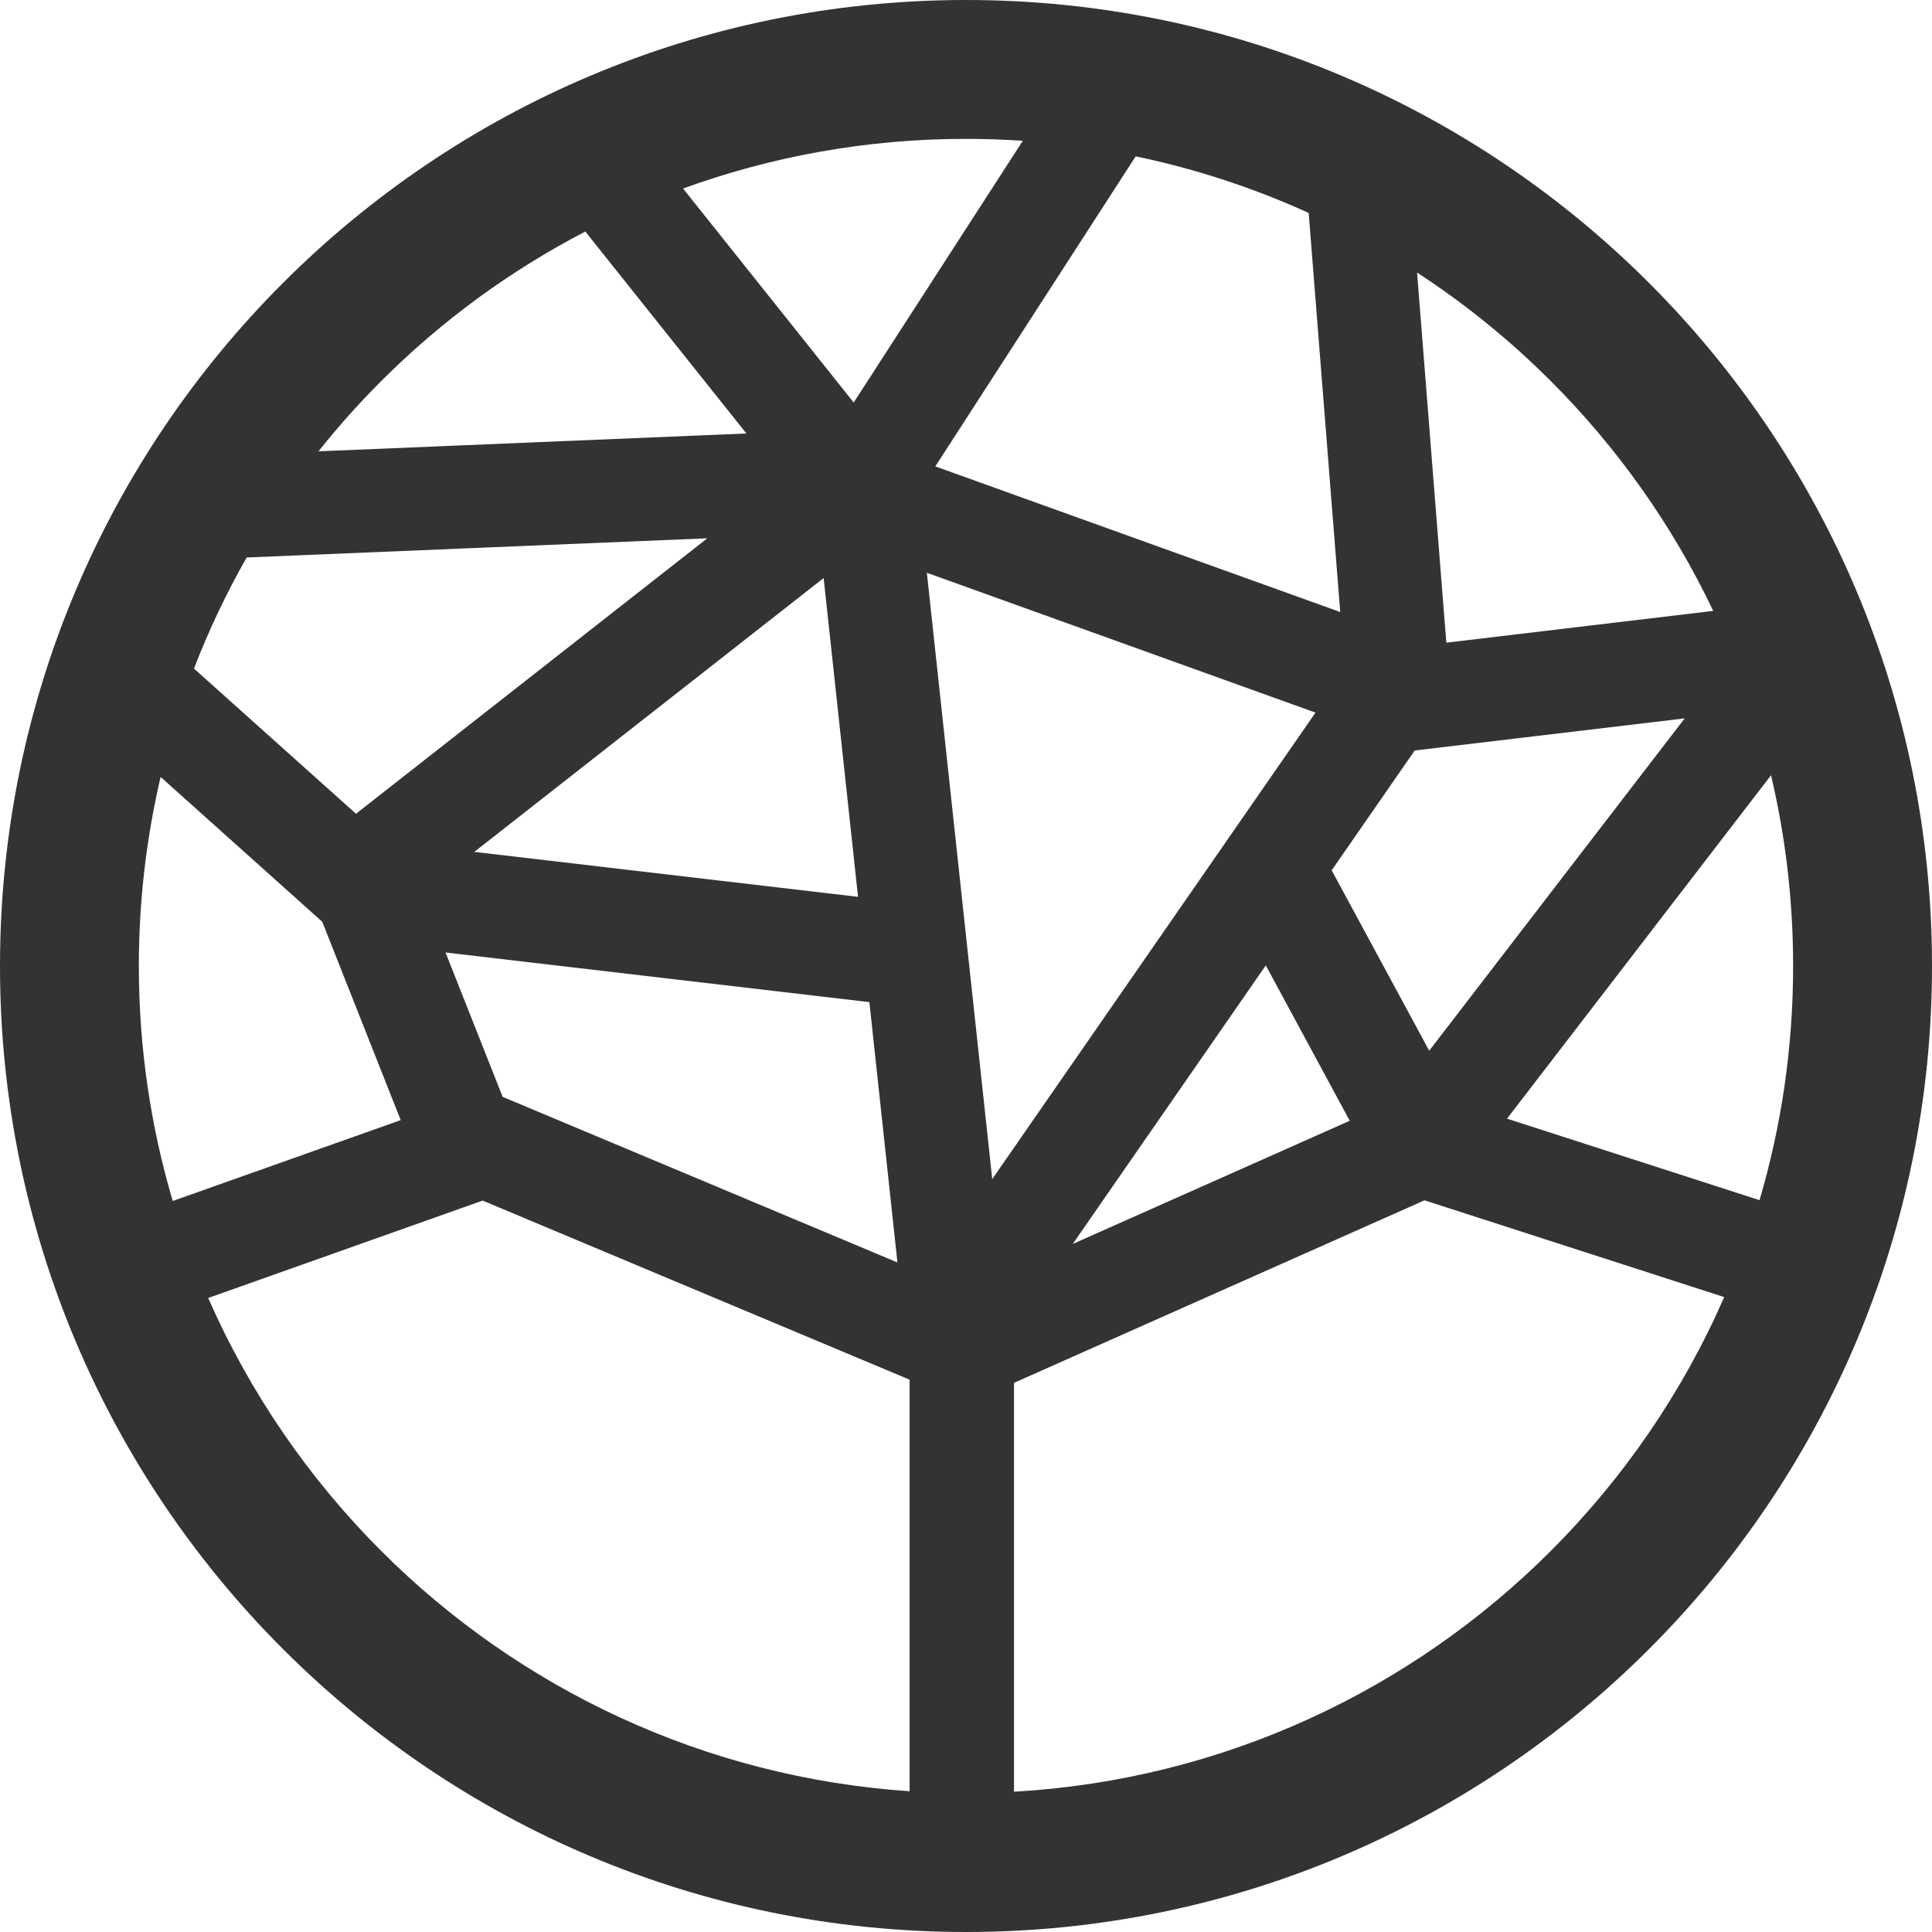
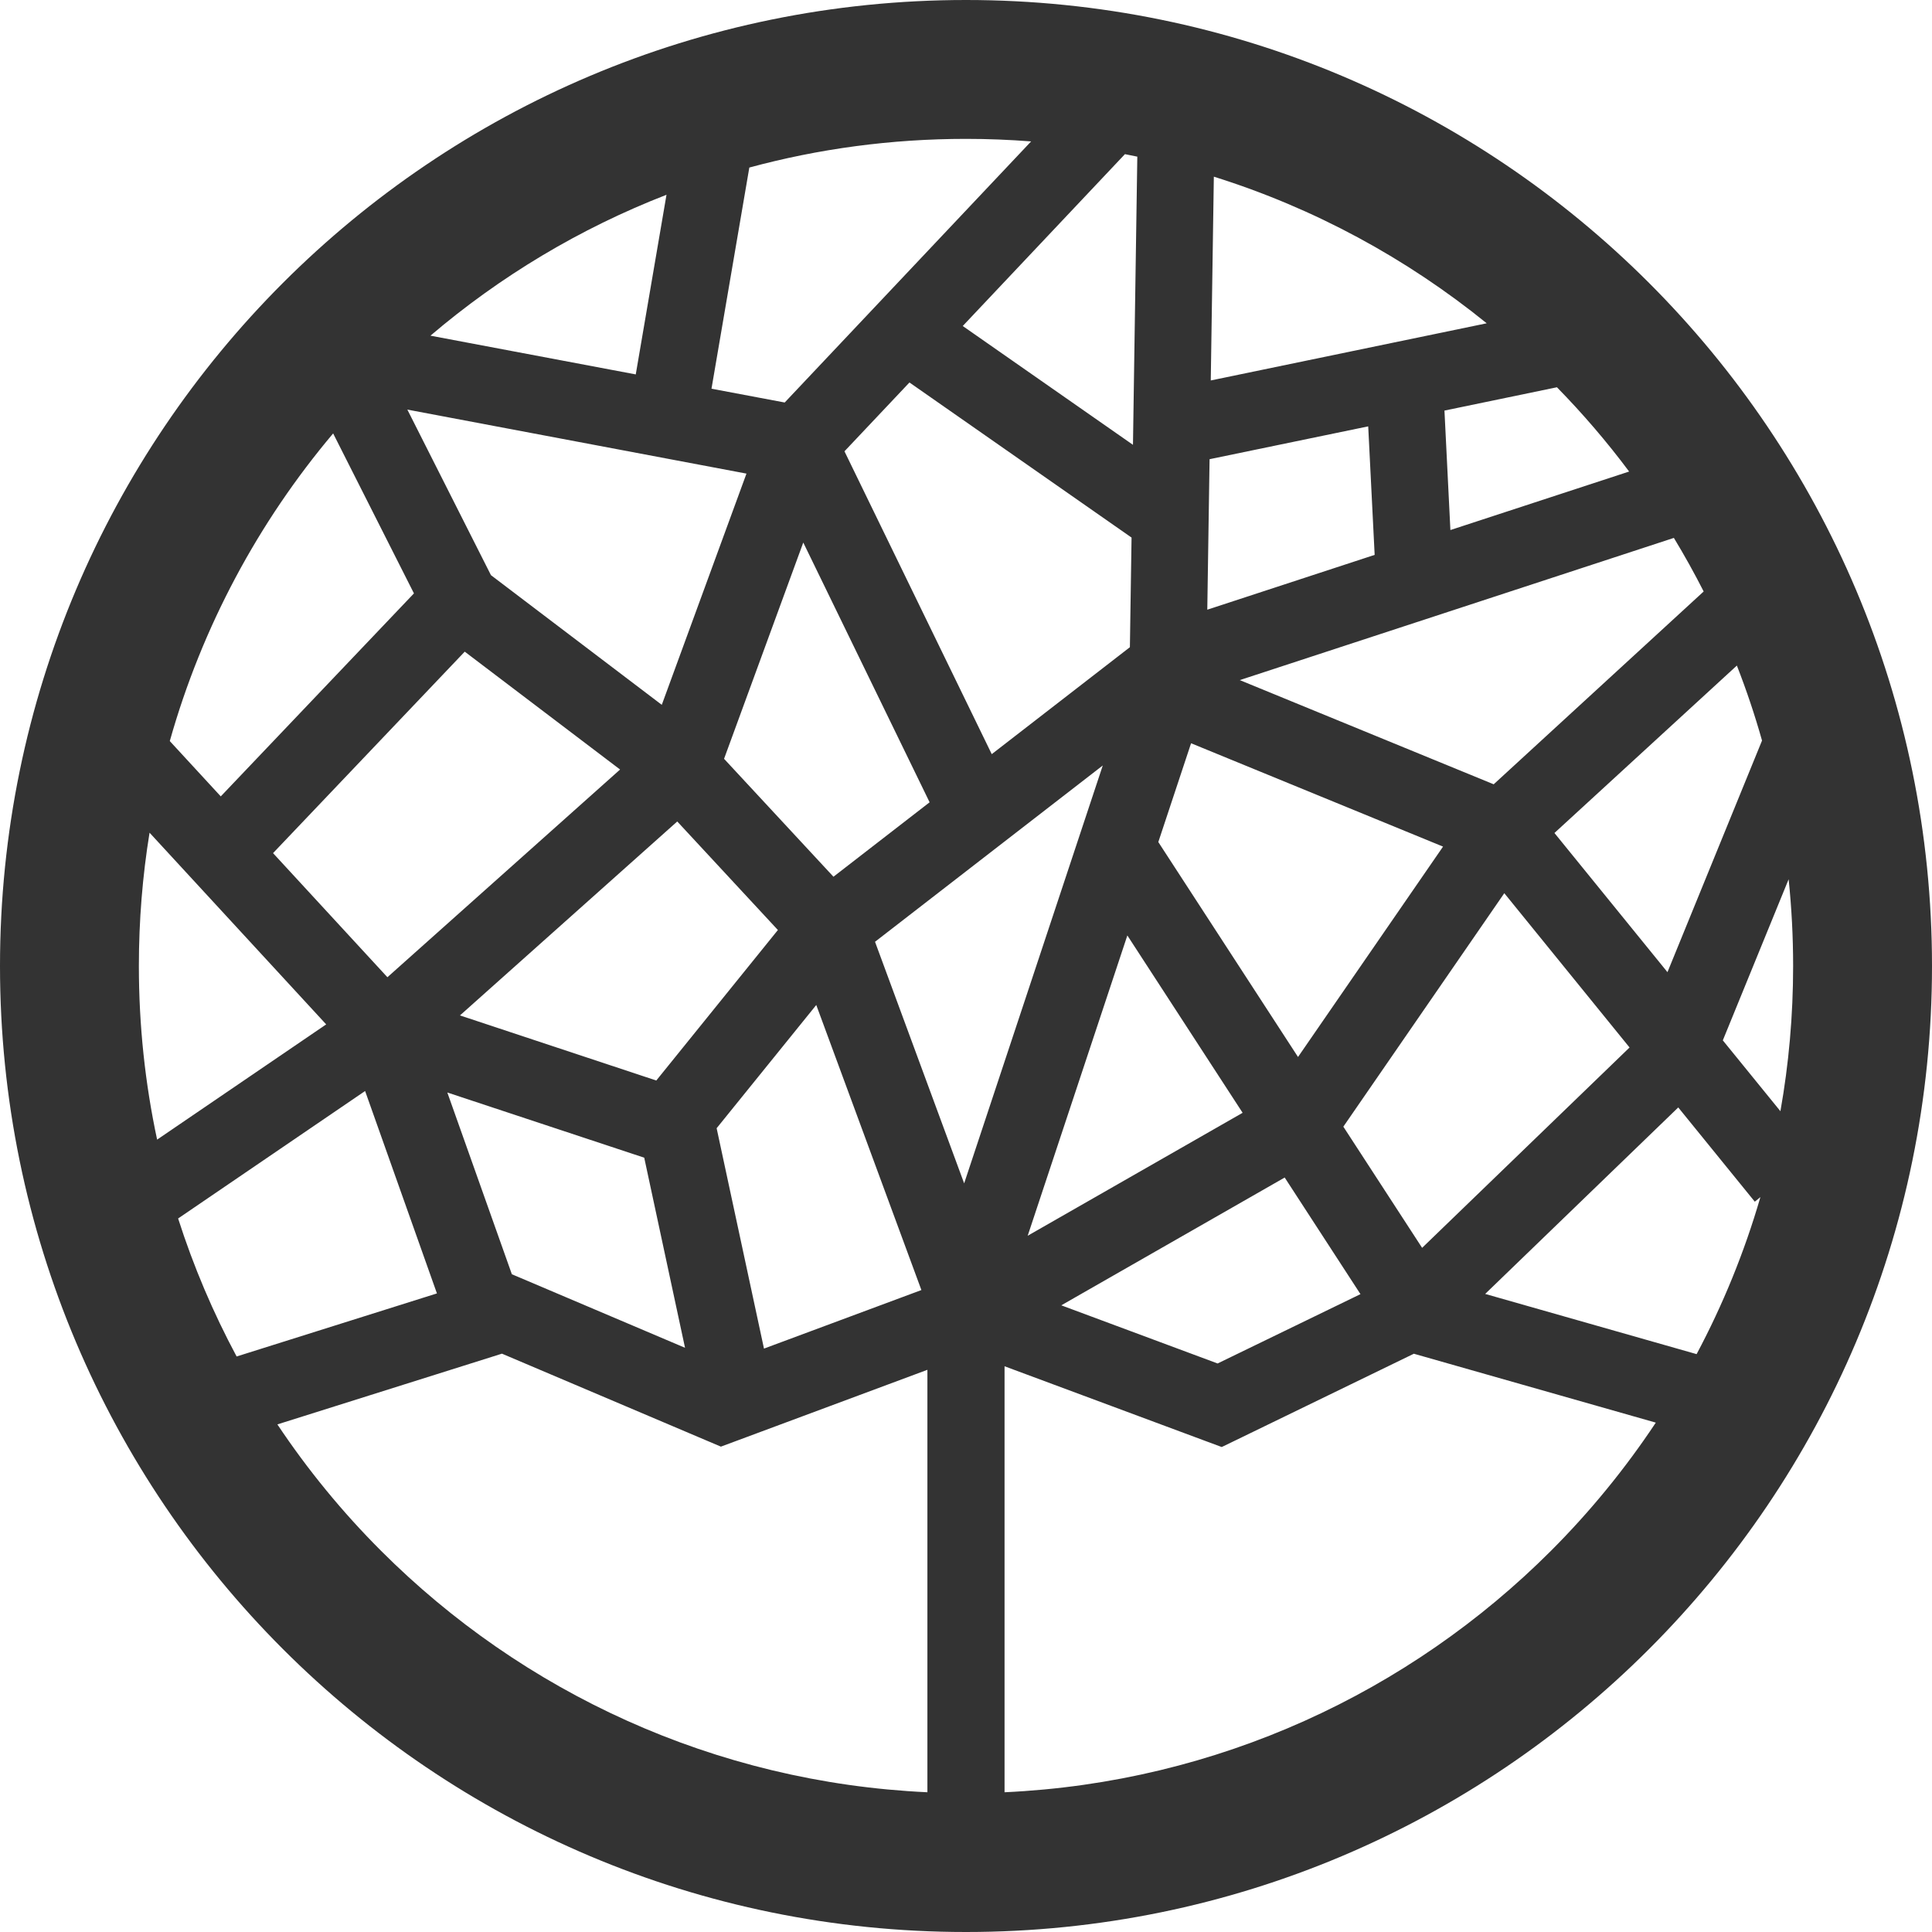
<svg xmlns="http://www.w3.org/2000/svg" viewBox="0 0 512 512">
  <defs>
    <style>
      .t {
        fill: #333333;
      }
    </style>
  </defs>
-   <path d="m 352.909,230.639 25.846,47.814 67.707,-88.076 -71.553,8.512 z m -107.279,-78.845 17.324,160.676 85.67,-123.622 z m -127.56,100.624 15.136,38.263 0.44,0.18 104.182,43.698 -7.433,-68.984 z m 100.206,-99.235 -92.573,72.571 101.685,11.919 z m 248.017,164.872 c 5.805,-19.681 8.902,-40.501 8.902,-62.061 0,-17.393 -2.018,-34.317 -5.855,-50.542 l -69.964,91.003 z M 268.718,474.826 c 55.478,-3.167 105.421,-26.964 142.277,-63.829 19.222,-19.222 34.897,-41.99 45.937,-67.256 L 377.506,318.096 268.718,366.469 Z M 55.168,343.981 c 11.05,25.156 26.675,47.854 45.837,67.016 36.366,36.365 85.47,60.023 140.049,63.699 V 365.63 L 127.91,318.166 Z M 42.56,205.893 c -3.756,16.105 -5.765,32.869 -5.765,50.102 0,21.639 3.147,42.539 8.982,62.28 L 106.19,296.846 85.4,244.276 Z m 22.809,-58.154 c -5.355,9.411 -10.031,19.242 -13.967,29.442 l 42.94,38.473 93.103,-73 z M 155.115,61.361 c -20.051,10.41 -38.284,23.807 -54.109,39.642 -5.884,5.874 -11.419,12.088 -16.604,18.602 L 197.805,114.88 Z M 271.056,37.314 c -4.975,-0.34 -9.991,-0.51 -15.046,-0.51 -26.345,0 -51.592,4.646 -74.99,13.157 l 45.218,56.716 z m 75.759,19.122 c -14.516,-6.604 -29.862,-11.669 -45.847,-15.006 l -53.1,82.171 107.309,38.593 z m 64.18,44.567 C 400.235,90.234 388.346,80.573 375.538,72.231 l 7.753,98.086 70.734,-8.422 C 443.214,139.177 428.598,118.597 410.995,101.003 M 256.01,0 C 326.694,0 390.694,28.653 437.02,74.988 483.357,121.314 512,185.313 512,255.995 512,326.687 483.357,390.696 437.02,437.012 390.694,483.347 326.694,512 256.01,512 185.316,512 121.306,483.347 74.99,437.012 28.653,390.696 0,326.687 0,255.995 0,185.313 28.653,121.314 74.99,74.988 121.306,28.653 185.316,0 256.01,0 m 101.685,297.016 -22.249,-41.181 -51.152,73.819 z" class="t" />
+   <path d="M 74.978,74.978 C 28.658,121.308 0,185.32 0,256 v 0 c 0,70.689 28.658,134.692 74.978,181.022 v 0 C 121.308,483.352 185.31,512 256,512 v 0 c 70.68,0 134.692,-28.648 181.012,-74.978 v 0 C 483.342,390.692 512,326.69 512,256 v 0 C 512,185.32 483.342,121.308 437.012,74.978 v 0 C 390.692,28.658 326.68,0 256,0 V 0 C 185.31,0 121.308,28.658 74.978,74.978 M 188.553,103.012 198.579,44.401 c 18.306,-4.96 37.551,-7.598 57.421,-7.598 v 0 c 5.814,0 11.561,0.23 17.26,0.671 v 0 l -65.307,69.193 z m 66.583,-16.617 42.982,-45.543 c 1.094,0.201 2.197,0.432 3.281,0.662 v 0 l -1.151,76.369 z m 66.545,-39.576 c 26.662,8.356 51.108,21.673 72.311,38.856 v 0 L 320.866,100.825 Z M 176.628,51.616 168.482,99.222 114.074,88.957 c 18.459,-15.715 39.557,-28.408 62.554,-37.34 z m 47.165,67.984 17.221,-18.238 58.86,41.101 -0.441,29.051 -36.611,28.341 z m 159.003,-10.793 29.809,-6.179 c 6.86,7.004 13.259,14.468 19.131,22.335 v 0 l -47.366,15.504 z m -252.69,43.615 -22.153,-43.874 89.868,16.962 -22.441,61.278 z m 190.443,-30.73 42.041,-8.702 1.708,34.059 -44.354,14.526 z M 44.996,196.392 C 53.564,166.017 68.502,138.328 88.285,114.861 v 0 l 21.414,42.396 -51.194,53.794 z M 328.551,180.235 443.594,142.549 c 2.801,4.624 5.44,9.364 7.896,14.199 v 0 l -55.646,51.098 z m -136.668,20.858 20.992,-57.315 33.483,68.838 -25.482,19.726 z m -119.524,24.993 50.801,-53.391 41.168,31.238 -61.661,55.042 z m 339.584,-5.334 48.345,-44.373 c 2.533,6.486 4.759,13.106 6.668,19.879 v 0 l -25.06,61.374 z m -104.979,2.399 8.683,-26.182 66.775,27.391 -38.434,55.752 z m -14.717,-20.292 -36.736,110.745 -23.621,-64.022 z m -170.353,66.238 57.584,-51.396 26.672,28.763 -32.227,39.883 z M 36.803,256 c 0,-12.031 0.959,-23.822 2.83,-35.326 v 0 l 46.81,50.801 -44.805,30.538 c -3.176,-14.842 -4.835,-30.231 -4.835,-46.013 m 419.762,19.706 17.442,-42.694 c 0.787,7.56 1.19,15.226 1.19,22.988 v 0 c 0,13.134 -1.151,25.99 -3.368,38.482 v 0 z m -100.566,22.872 42.655,-61.872 33.196,40.89 -54.974,53.094 z m -57.239,-50.676 30.548,47.002 -56.96,32.582 z m -108.845,51.089 26.403,-32.658 27.861,75.544 -41.715,15.514 z M 47.203,322.909 96.757,289.129 115.791,342.769 62.707,359.482 C 56.49,347.883 51.281,335.65 47.203,322.909 m 90.338,15.581 -1.89,-0.796 -17.106,-48.172 52.182,17.279 10.813,50.379 z m 256.048,4.413 51.165,-49.419 20.282,24.974 1.487,-1.209 c -4.221,14.545 -9.911,28.475 -16.905,41.61 v 0 z m -112.338,3.022 59.205,-33.867 20.081,30.903 -37.858,18.373 z m -180.245,65.077 C 90.77,400.775 81.56,389.55 73.51,377.481 v 0 l 59.512,-18.747 54.293,23.055 3.732,1.583 3.828,-1.42 50.897,-18.939 v 111.954 c -56.461,-2.6 -107.349,-26.547 -144.766,-63.964 m 226.652,-29.406 47.03,-22.844 64.118,18.258 c -8.136,12.252 -17.452,23.64 -27.804,33.992 v 0 c -37.427,37.417 -88.314,61.364 -144.785,63.964 v 0 -112.894 l 53.449,19.879 4.106,1.525 z" class="t" id="symbol" />
</svg>
